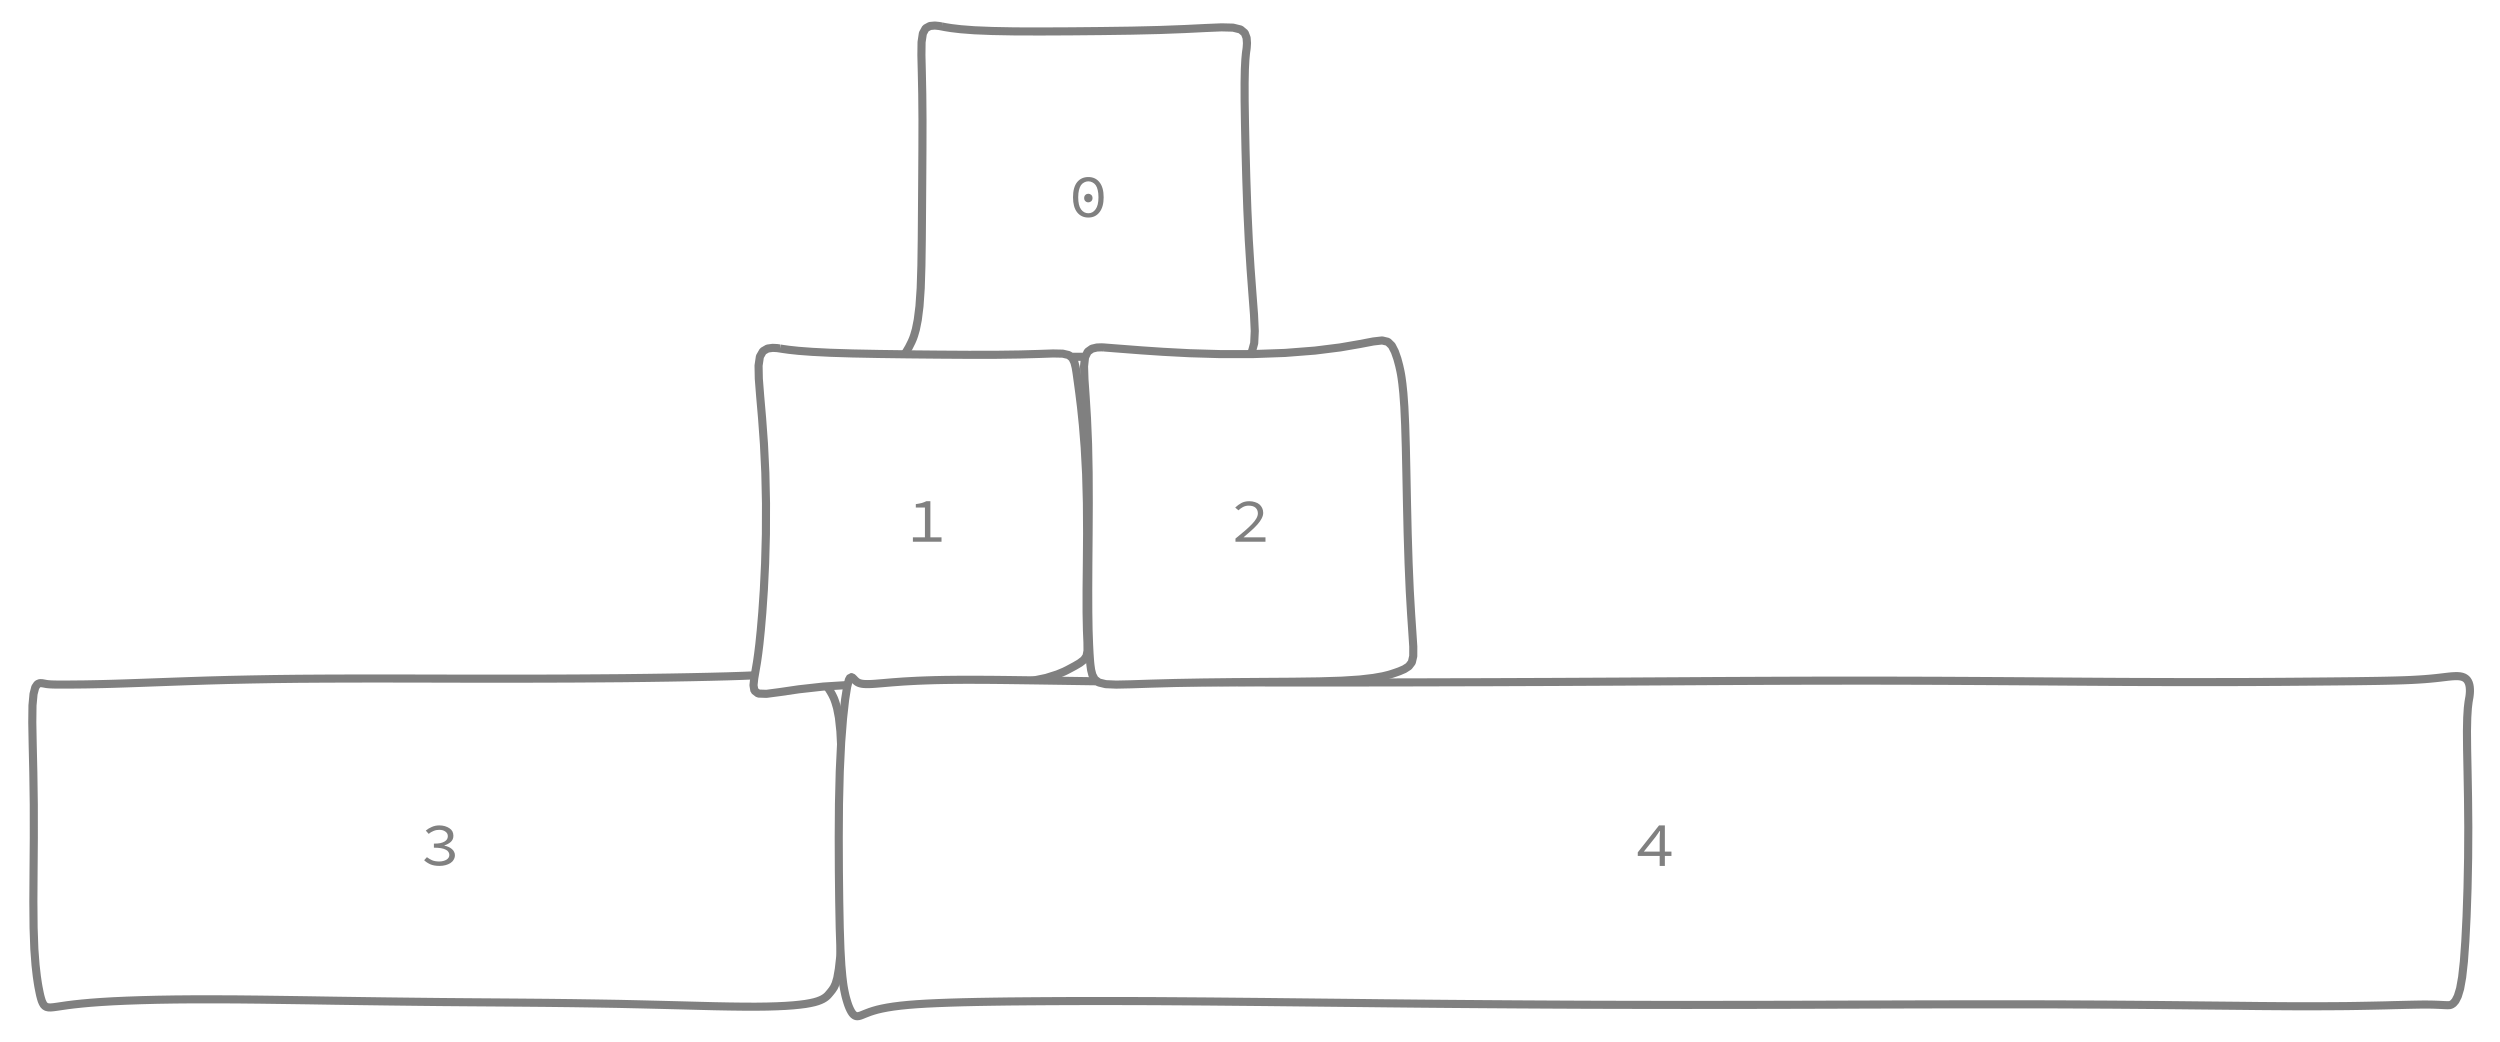
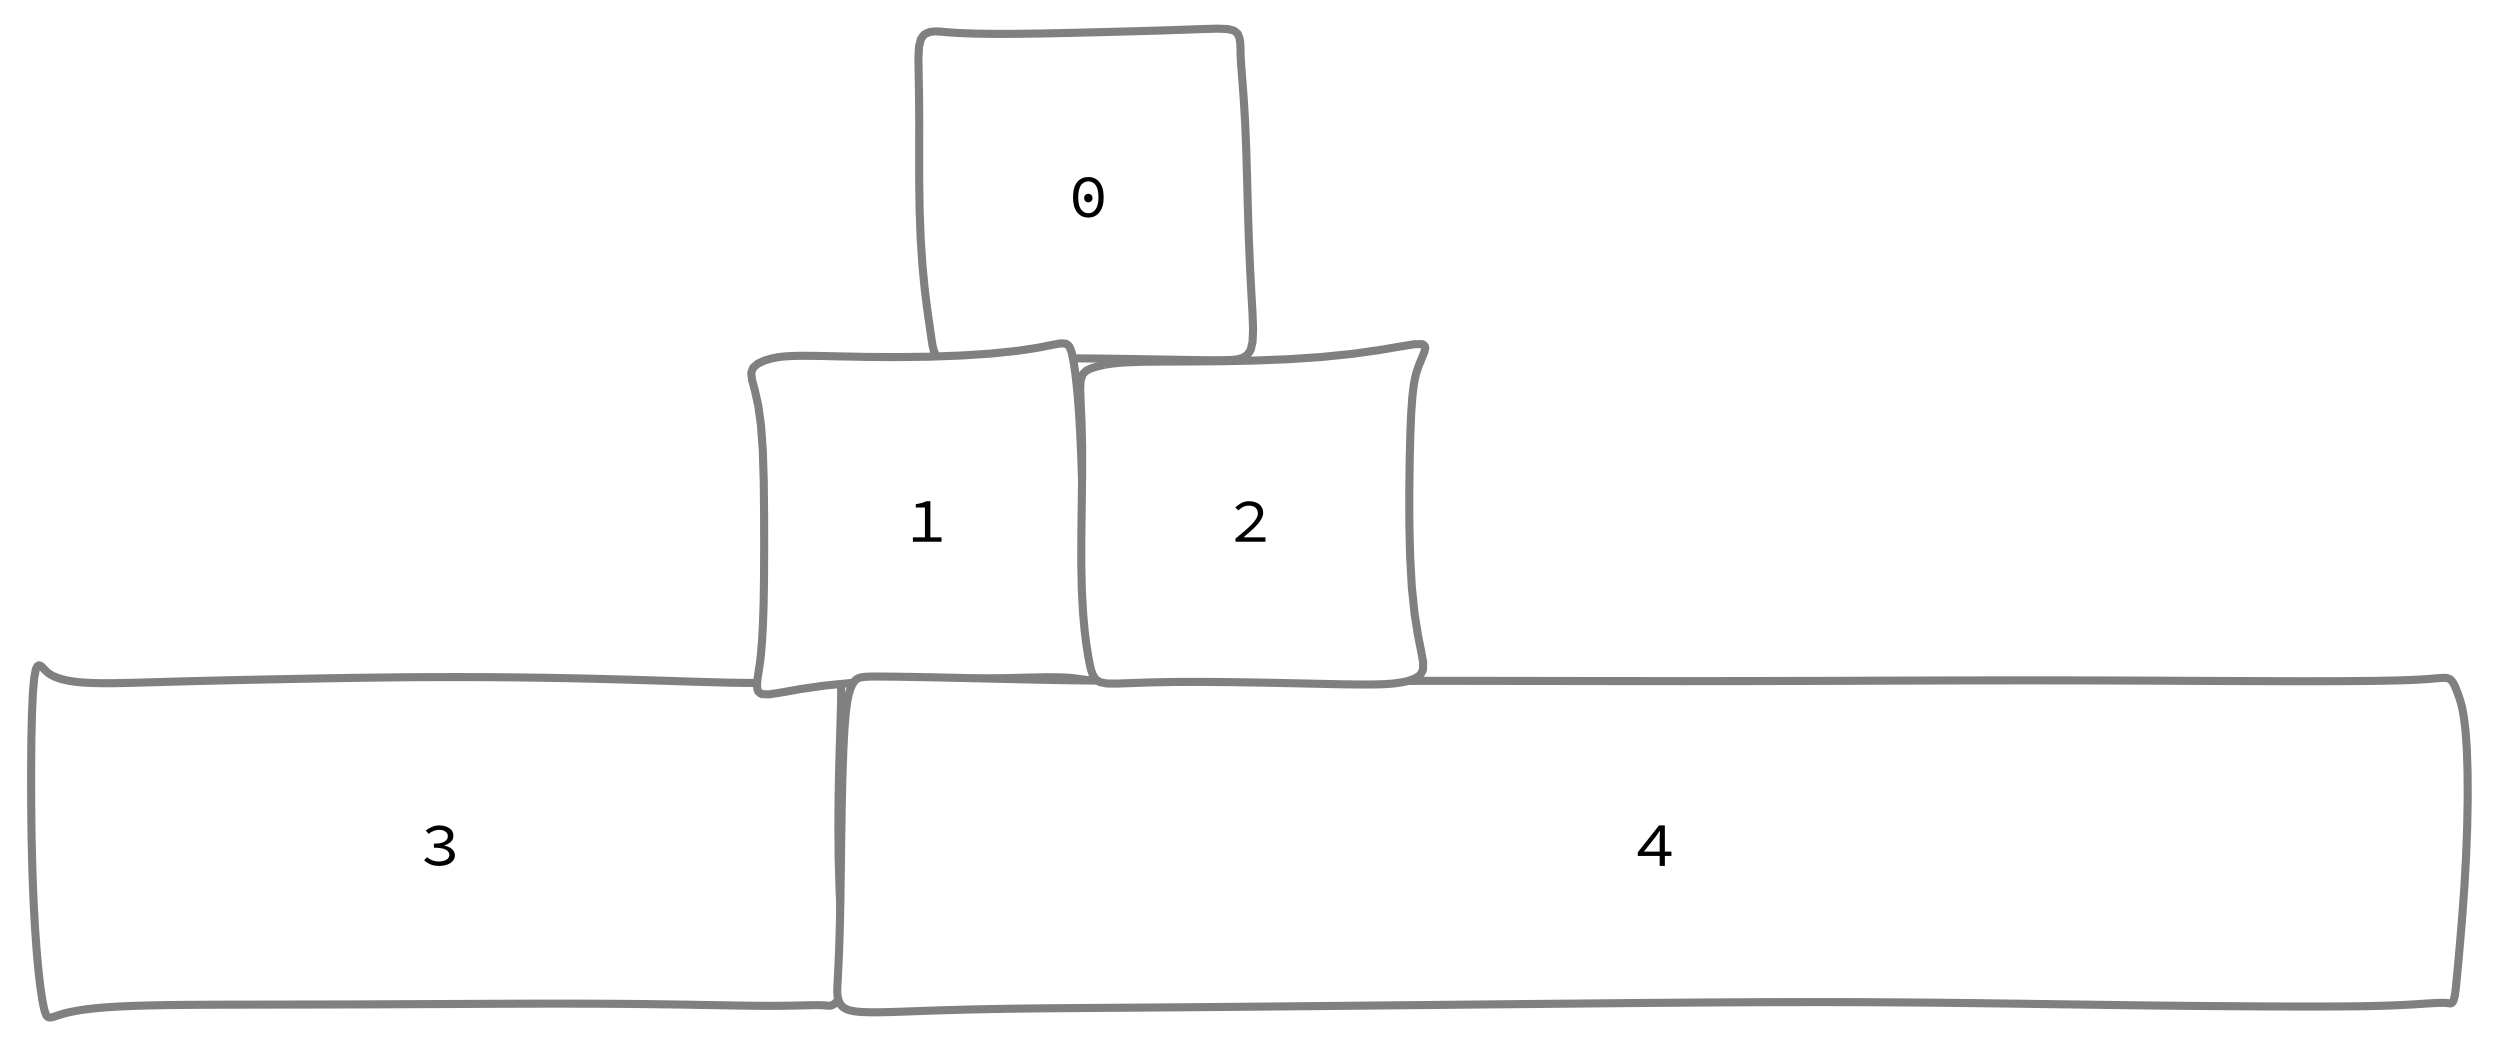
- <svg xmlns="http://www.w3.org/2000/svg" xmlns:xlink="http://www.w3.org/1999/xlink" width="308.472pt" height="128.472pt" viewBox="0 0 308.472 128.472" version="1.1">
+ <svg xmlns="http://www.w3.org/2000/svg" xmlns:xlink="http://www.w3.org/1999/xlink" width="308.472" height="128.472" viewBox="0 0 308.472 128.472">
  <defs>
    <g>
-       <symbol overflow="visible" id="glyph0-0">
-         <path style="stroke:none;" d="M 0.469 0 L 0.469 -5.5 L 4.547 -5.5 L 4.547 0 Z M 1.375 -0.484 L 3.609 -0.484 L 2.984 -1.578 L 2.516 -2.438 L 2.484 -2.438 L 2.016 -1.578 Z M 1 -0.922 L 2.109 -2.828 L 1 -4.766 Z M 2.484 -3.25 L 2.516 -3.25 L 2.938 -4.016 L 3.516 -5 L 1.484 -5 L 2.062 -4.016 Z M 2.953 -2.828 L 4 -0.922 L 4 -4.766 Z M 2.953 -2.828 " />
-       </symbol>
-       <symbol overflow="visible" id="glyph0-1">
-         <path style="stroke:none;" d="M 2.469 0 C 1.883 0 1.422 -0.219 1.078 -0.656 C 0.742 -1.094 0.578 -1.707 0.578 -2.5 C 0.578 -3.312 0.742 -3.93 1.078 -4.359 C 1.422 -4.785 1.883 -5 2.469 -5 C 3.051 -5 3.508 -4.785 3.844 -4.359 C 4.188 -3.93 4.359 -3.312 4.359 -2.5 C 4.359 -1.707 4.188 -1.094 3.844 -0.656 C 3.508 -0.219 3.051 0 2.469 0 Z M 2.469 -0.531 C 2.832 -0.531 3.129 -0.691 3.359 -1.016 C 3.598 -1.336 3.719 -1.832 3.719 -2.5 C 3.719 -2.852 3.688 -3.148 3.625 -3.391 C 3.57 -3.641 3.488 -3.844 3.375 -4 C 3.258 -4.156 3.125 -4.27 2.969 -4.344 C 2.812 -4.426 2.645 -4.469 2.469 -4.469 C 2.289 -4.469 2.125 -4.426 1.969 -4.344 C 1.812 -4.27 1.676 -4.156 1.562 -4 C 1.457 -3.844 1.375 -3.641 1.312 -3.391 C 1.25 -3.148 1.219 -2.852 1.219 -2.5 C 1.219 -1.832 1.332 -1.336 1.562 -1.016 C 1.801 -0.691 2.102 -0.531 2.469 -0.531 Z M 2.469 -1.875 C 2.332 -1.875 2.211 -1.922 2.109 -2.016 C 2.004 -2.109 1.953 -2.238 1.953 -2.406 C 1.953 -2.57 2.004 -2.703 2.109 -2.797 C 2.211 -2.891 2.332 -2.938 2.469 -2.938 C 2.602 -2.938 2.723 -2.891 2.828 -2.797 C 2.93 -2.703 2.984 -2.57 2.984 -2.406 C 2.984 -2.238 2.93 -2.109 2.828 -2.016 C 2.723 -1.922 2.602 -1.875 2.469 -1.875 Z M 2.469 -1.875 " />
-       </symbol>
-       <symbol overflow="visible" id="glyph0-2">
-         <path style="stroke:none;" d="M 2.359 0 C 1.91 0 1.531 -0.066 1.219 -0.203 C 0.906 -0.348 0.656 -0.516 0.469 -0.703 L 0.812 -1.078 C 0.988 -0.941 1.195 -0.816 1.438 -0.703 C 1.688 -0.598 1.984 -0.547 2.328 -0.547 C 2.504 -0.547 2.672 -0.566 2.828 -0.609 C 2.984 -0.648 3.113 -0.703 3.219 -0.766 C 3.332 -0.836 3.422 -0.922 3.484 -1.016 C 3.547 -1.117 3.578 -1.234 3.578 -1.359 C 3.578 -1.492 3.539 -1.613 3.469 -1.719 C 3.406 -1.832 3.297 -1.926 3.141 -2 C 2.992 -2.082 2.797 -2.145 2.547 -2.188 C 2.305 -2.227 2.016 -2.25 1.672 -2.25 L 1.672 -2.75 C 1.984 -2.75 2.25 -2.77 2.469 -2.812 C 2.688 -2.863 2.863 -2.93 3 -3.016 C 3.133 -3.098 3.234 -3.191 3.297 -3.297 C 3.359 -3.41 3.391 -3.535 3.391 -3.672 C 3.391 -3.91 3.289 -4.098 3.094 -4.234 C 2.906 -4.379 2.648 -4.453 2.328 -4.453 C 2.078 -4.453 1.844 -4.406 1.625 -4.312 C 1.406 -4.227 1.207 -4.109 1.031 -3.953 L 0.672 -4.359 C 0.891 -4.547 1.141 -4.695 1.422 -4.812 C 1.703 -4.938 2.008 -5 2.344 -5 C 2.594 -5 2.82 -4.969 3.031 -4.906 C 3.238 -4.844 3.422 -4.758 3.578 -4.656 C 3.742 -4.551 3.867 -4.422 3.953 -4.266 C 4.035 -4.109 4.078 -3.926 4.078 -3.719 C 4.078 -3.414 3.973 -3.164 3.766 -2.969 C 3.555 -2.781 3.289 -2.633 2.969 -2.531 L 2.969 -2.5 C 3.145 -2.469 3.312 -2.414 3.469 -2.344 C 3.625 -2.281 3.758 -2.195 3.875 -2.094 C 4 -2 4.094 -1.883 4.156 -1.75 C 4.227 -1.625 4.266 -1.484 4.266 -1.328 C 4.266 -1.117 4.211 -0.93 4.109 -0.766 C 4.016 -0.598 3.879 -0.457 3.703 -0.344 C 3.535 -0.238 3.336 -0.156 3.109 -0.094 C 2.879 -0.031 2.629 0 2.359 0 Z M 2.359 0 " />
-       </symbol>
-       <symbol overflow="visible" id="glyph0-3">
-         <path style="stroke:none;" d="M 0.812 0 L 0.812 -0.547 L 2.297 -0.547 L 2.297 -4.219 L 1.172 -4.219 L 1.172 -4.641 C 1.453 -4.68 1.695 -4.727 1.906 -4.781 C 2.113 -4.844 2.301 -4.914 2.469 -5 L 2.969 -5 L 2.969 -0.547 L 4.344 -0.547 L 4.344 0 Z M 0.812 0 " />
-       </symbol>
-       <symbol overflow="visible" id="glyph0-4">
-         <path style="stroke:none;" d="M 3.031 0 L 3.031 -1.234 L 0.328 -1.234 L 0.328 -1.672 L 2.953 -5 L 3.672 -5 L 3.672 -1.766 L 4.484 -1.766 L 4.484 -1.234 L 3.672 -1.234 L 3.672 0 Z M 1.078 -1.766 L 3.031 -1.766 L 3.031 -3.391 C 3.031 -3.523 3.035 -3.676 3.047 -3.844 C 3.055 -4.008 3.066 -4.164 3.078 -4.312 L 3.031 -4.312 C 2.945 -4.188 2.859 -4.055 2.766 -3.922 C 2.672 -3.797 2.582 -3.672 2.5 -3.547 Z M 1.078 -1.766 " />
-       </symbol>
-       <symbol overflow="visible" id="glyph0-5">
-         <path style="stroke:none;" d="M 0.594 0 L 0.594 -0.391 C 1.039 -0.754 1.438 -1.082 1.781 -1.375 C 2.125 -1.676 2.41 -1.945 2.641 -2.188 C 2.879 -2.438 3.055 -2.664 3.172 -2.875 C 3.297 -3.094 3.359 -3.301 3.359 -3.5 C 3.359 -3.781 3.266 -4.008 3.078 -4.188 C 2.891 -4.363 2.602 -4.453 2.219 -4.453 C 1.969 -4.453 1.734 -4.395 1.516 -4.281 C 1.305 -4.164 1.117 -4.031 0.953 -3.875 L 0.562 -4.219 C 0.801 -4.445 1.055 -4.633 1.328 -4.781 C 1.598 -4.926 1.922 -5 2.297 -5 C 2.555 -5 2.789 -4.961 3 -4.891 C 3.219 -4.828 3.398 -4.734 3.547 -4.609 C 3.691 -4.484 3.805 -4.332 3.891 -4.156 C 3.973 -3.977 4.016 -3.781 4.016 -3.562 C 4.016 -3.344 3.953 -3.113 3.828 -2.875 C 3.711 -2.645 3.547 -2.406 3.328 -2.156 C 3.117 -1.914 2.863 -1.66 2.562 -1.391 C 2.27 -1.129 1.945 -0.848 1.594 -0.547 C 1.758 -0.547 1.922 -0.547 2.078 -0.547 C 2.242 -0.547 2.406 -0.547 2.562 -0.547 L 4.297 -0.547 L 4.297 0 Z M 0.594 0 " />
-       </symbol>
+       <g id="glyph-0-0">
+         <path d="M 2.469 0 C 1.883 0 1.422 -0.219 1.078 -0.656 C 0.742 -1.094 0.578 -1.707 0.578 -2.5 C 0.578 -3.312 0.742 -3.93 1.078 -4.359 C 1.422 -4.785 1.883 -5 2.469 -5 C 3.051 -5 3.508 -4.785 3.844 -4.359 C 4.188 -3.93 4.359 -3.312 4.359 -2.5 C 4.359 -1.707 4.188 -1.094 3.844 -0.656 C 3.508 -0.219 3.051 0 2.469 0 Z M 2.469 -0.531 C 2.832 -0.531 3.129 -0.691 3.359 -1.016 C 3.598 -1.336 3.719 -1.832 3.719 -2.5 C 3.719 -2.852 3.688 -3.148 3.625 -3.391 C 3.57 -3.641 3.488 -3.844 3.375 -4 C 3.258 -4.156 3.125 -4.27 2.969 -4.344 C 2.812 -4.426 2.645 -4.469 2.469 -4.469 C 2.289 -4.469 2.125 -4.426 1.969 -4.344 C 1.812 -4.27 1.676 -4.156 1.562 -4 C 1.457 -3.844 1.375 -3.641 1.312 -3.391 C 1.25 -3.148 1.219 -2.852 1.219 -2.5 C 1.219 -1.832 1.332 -1.336 1.562 -1.016 C 1.801 -0.691 2.102 -0.531 2.469 -0.531 Z M 2.469 -1.875 C 2.332 -1.875 2.211 -1.922 2.109 -2.016 C 2.004 -2.109 1.953 -2.238 1.953 -2.406 C 1.953 -2.57 2.004 -2.703 2.109 -2.797 C 2.211 -2.891 2.332 -2.938 2.469 -2.938 C 2.602 -2.938 2.723 -2.891 2.828 -2.797 C 2.93 -2.703 2.984 -2.57 2.984 -2.406 C 2.984 -2.238 2.93 -2.109 2.828 -2.016 C 2.723 -1.922 2.602 -1.875 2.469 -1.875 Z M 2.469 -1.875 " />
+       </g>
+       <g id="glyph-0-1">
+         <path d="M 2.359 0 C 1.91 0 1.531 -0.066 1.219 -0.203 C 0.906 -0.348 0.656 -0.516 0.469 -0.703 L 0.812 -1.078 C 0.988 -0.941 1.195 -0.816 1.438 -0.703 C 1.688 -0.598 1.984 -0.547 2.328 -0.547 C 2.504 -0.547 2.672 -0.566 2.828 -0.609 C 2.984 -0.648 3.113 -0.703 3.219 -0.766 C 3.332 -0.836 3.422 -0.922 3.484 -1.016 C 3.547 -1.117 3.578 -1.234 3.578 -1.359 C 3.578 -1.492 3.539 -1.613 3.469 -1.719 C 3.406 -1.832 3.297 -1.926 3.141 -2 C 2.992 -2.082 2.797 -2.145 2.547 -2.188 C 2.305 -2.227 2.016 -2.25 1.672 -2.25 L 1.672 -2.75 C 1.984 -2.75 2.25 -2.77 2.469 -2.812 C 2.688 -2.863 2.863 -2.93 3 -3.016 C 3.133 -3.098 3.234 -3.191 3.297 -3.297 C 3.359 -3.41 3.391 -3.535 3.391 -3.672 C 3.391 -3.91 3.289 -4.098 3.094 -4.234 C 2.906 -4.379 2.648 -4.453 2.328 -4.453 C 2.078 -4.453 1.844 -4.406 1.625 -4.312 C 1.406 -4.227 1.207 -4.109 1.031 -3.953 L 0.672 -4.359 C 0.891 -4.547 1.141 -4.695 1.422 -4.812 C 1.703 -4.938 2.008 -5 2.344 -5 C 2.594 -5 2.82 -4.969 3.031 -4.906 C 3.238 -4.844 3.422 -4.758 3.578 -4.656 C 3.742 -4.551 3.867 -4.422 3.953 -4.266 C 4.035 -4.109 4.078 -3.926 4.078 -3.719 C 4.078 -3.414 3.973 -3.164 3.766 -2.969 C 3.555 -2.781 3.289 -2.633 2.969 -2.531 L 2.969 -2.5 C 3.145 -2.469 3.312 -2.414 3.469 -2.344 C 3.625 -2.281 3.758 -2.195 3.875 -2.094 C 4 -2 4.094 -1.883 4.156 -1.75 C 4.227 -1.625 4.266 -1.484 4.266 -1.328 C 4.266 -1.117 4.211 -0.93 4.109 -0.766 C 4.016 -0.598 3.879 -0.457 3.703 -0.344 C 3.535 -0.238 3.336 -0.156 3.109 -0.094 C 2.879 -0.031 2.629 0 2.359 0 Z M 2.359 0 " />
+       </g>
+       <g id="glyph-0-2">
+         <path d="M 0.812 0 L 0.812 -0.547 L 2.297 -0.547 L 2.297 -4.219 L 1.172 -4.219 L 1.172 -4.641 C 1.453 -4.68 1.695 -4.727 1.906 -4.781 C 2.113 -4.844 2.301 -4.914 2.469 -5 L 2.969 -5 L 2.969 -0.547 L 4.344 -0.547 L 4.344 0 Z M 0.812 0 " />
+       </g>
+       <g id="glyph-0-3">
+         <path d="M 3.031 0 L 3.031 -1.234 L 0.328 -1.234 L 0.328 -1.672 L 2.953 -5 L 3.672 -5 L 3.672 -1.766 L 4.484 -1.766 L 4.484 -1.234 L 3.672 -1.234 L 3.672 0 Z M 1.078 -1.766 L 3.031 -1.766 L 3.031 -3.391 C 3.031 -3.523 3.035 -3.676 3.047 -3.844 C 3.055 -4.008 3.066 -4.164 3.078 -4.312 L 3.031 -4.312 C 2.945 -4.188 2.859 -4.055 2.766 -3.922 C 2.672 -3.797 2.582 -3.672 2.5 -3.547 Z M 1.078 -1.766 " />
+       </g>
+       <g id="glyph-0-4">
+         <path d="M 0.594 0 L 0.594 -0.391 C 1.039 -0.754 1.438 -1.082 1.781 -1.375 C 2.125 -1.676 2.41 -1.945 2.641 -2.188 C 2.879 -2.438 3.055 -2.664 3.172 -2.875 C 3.297 -3.094 3.359 -3.301 3.359 -3.5 C 3.359 -3.781 3.266 -4.008 3.078 -4.188 C 2.891 -4.363 2.602 -4.453 2.219 -4.453 C 1.969 -4.453 1.734 -4.395 1.516 -4.281 C 1.305 -4.164 1.117 -4.031 0.953 -3.875 L 0.562 -4.219 C 0.801 -4.445 1.055 -4.633 1.328 -4.781 C 1.598 -4.926 1.922 -5 2.297 -5 C 2.555 -5 2.789 -4.961 3 -4.891 C 3.219 -4.828 3.398 -4.734 3.547 -4.609 C 3.691 -4.484 3.805 -4.332 3.891 -4.156 C 3.973 -3.977 4.016 -3.781 4.016 -3.562 C 4.016 -3.344 3.953 -3.113 3.828 -2.875 C 3.711 -2.645 3.547 -2.406 3.328 -2.156 C 3.117 -1.914 2.863 -1.66 2.562 -1.391 C 2.27 -1.129 1.945 -0.848 1.594 -0.547 C 1.758 -0.547 1.922 -0.547 2.078 -0.547 C 2.242 -0.547 2.406 -0.547 2.562 -0.547 L 4.297 -0.547 L 4.297 0 Z M 0.594 0 " />
+       </g>
    </g>
  </defs>
-   <g id="surface23707">
-     <path style="fill-rule:evenodd;fill:rgb(100%,100%,100%);fill-opacity:1;stroke-width:1;stroke-linecap:butt;stroke-linejoin:bevel;stroke:rgb(50.049%,50.049%,50.049%);stroke-opacity:1;stroke-miterlimit:10;" d="M -17.754 -20.727 L -17.797 -20.734 L -18.113 -20.793 L -18.652 -20.848 L -19.258 -20.793 L -19.781 -20.508 L -20.129 -19.875 L -20.289 -18.801 L -20.309 -17.211 L -20.258 -15.074 L -20.203 -12.395 L -20.176 -9.227 L -20.184 -5.672 L -20.207 -1.898 L -20.234 1.902 L -20.262 5.52 L -20.309 8.781 L -20.395 11.559 L -20.547 13.785 L -20.758 15.465 L -20.992 16.637 L -21.203 17.367 L -21.324 17.715 L -21.344 17.754 L -21.359 17.805 L -21.52 18.176 L -21.859 18.855 L -22.359 19.703 L -22.875 20.535 L -23.137 21.172 L -22.828 21.488 L -21.711 21.465 L -19.691 21.188 L -16.836 20.797 L -13.312 20.43 L -9.312 20.168 L -5.051 20.039 L -0.734 20.023 L 3.426 20.086 L 7.223 20.195 L 10.484 20.316 L 13.113 20.43 L 15.09 20.512 L 16.461 20.559 L 17.309 20.574 L 17.797 20.574 L 18.121 20.566 L 18.684 20.516 L 19.352 20.355 L 19.988 20.004 L 20.477 19.367 L 20.754 18.344 L 20.824 16.848 L 20.73 14.816 L 20.535 12.234 L 20.305 9.133 L 20.086 5.629 L 19.91 1.879 L 19.781 -1.91 L 19.684 -5.523 L 19.617 -8.781 L 19.574 -11.559 L 19.57 -13.785 L 19.602 -15.465 L 19.664 -16.637 L 19.73 -17.367 L 19.773 -17.715 L 19.781 -17.754 L 19.789 -17.797 L 19.828 -18.117 L 19.863 -18.676 L 19.816 -19.328 L 19.59 -19.926 L 19.066 -20.363 L 18.141 -20.59 L 16.723 -20.625 L 14.746 -20.543 L 12.195 -20.418 L 9.117 -20.301 L 5.621 -20.219 L 1.875 -20.168 L -1.91 -20.133 L -5.523 -20.117 L -8.781 -20.125 L -11.559 -20.176 L -13.785 -20.266 L -15.465 -20.395 L -16.637 -20.535 L -17.367 -20.652 L -17.715 -20.719 L -17.754 -20.727 " transform="matrix(1,0,0,1,134,24)" />
-     <g style="fill:rgb(50.049%,50.049%,50.049%);fill-opacity:1;">
-       <use xlink:href="#glyph0-1" x="131.82" y="26.844" />
-     </g>
-     <path style="fill-rule:evenodd;fill:rgb(100%,100%,100%);fill-opacity:1;stroke-width:1;stroke-linecap:butt;stroke-linejoin:bevel;stroke:rgb(50.049%,50.049%,50.049%);stroke-opacity:1;stroke-miterlimit:10;" d="M -48.199 -19.594 L -48.211 -19.594 L -48.328 -19.613 L -48.531 -19.652 L -48.797 -19.699 L -49.086 -19.711 L -49.379 -19.59 L -49.648 -19.195 L -49.863 -18.363 L -49.992 -16.953 L -50.016 -14.863 L -49.965 -12.066 L -49.887 -8.637 L -49.832 -4.738 L -49.828 -0.613 L -49.859 3.465 L -49.883 7.23 L -49.855 10.488 L -49.762 13.113 L -49.613 15.09 L -49.457 16.461 L -49.332 17.309 L -49.266 17.707 L -49.254 17.754 L -49.254 17.766 L -49.238 17.855 L -49.203 18.027 L -49.156 18.266 L -49.098 18.555 L -49.027 18.871 L -48.941 19.191 L -48.848 19.492 L -48.734 19.758 L -48.605 19.98 L -48.449 20.141 L -48.258 20.25 L -48.02 20.301 L -47.727 20.309 L -47.359 20.273 L -46.902 20.211 L -46.348 20.129 L -45.672 20.031 L -44.863 19.93 L -43.906 19.828 L -42.797 19.727 L -41.516 19.633 L -40.059 19.547 L -38.418 19.473 L -36.594 19.41 L -34.586 19.359 L -32.395 19.324 L -30.027 19.305 L -27.488 19.305 L -24.793 19.316 L -21.953 19.344 L -18.98 19.383 L -15.895 19.426 L -12.715 19.477 L -9.461 19.523 L -6.156 19.566 L -2.82 19.605 L 0.52 19.641 L 3.848 19.668 L 7.141 19.691 L 10.371 19.715 L 13.527 19.742 L 16.586 19.777 L 19.531 19.82 L 22.348 19.867 L 25.023 19.926 L 27.551 19.988 L 29.914 20.047 L 32.117 20.105 L 34.152 20.156 L 36.02 20.191 L 37.715 20.211 L 39.25 20.215 L 40.625 20.199 L 41.848 20.164 L 42.926 20.113 L 43.867 20.047 L 44.684 19.965 L 45.383 19.875 L 45.977 19.77 L 46.473 19.66 L 46.887 19.539 L 47.227 19.41 L 47.504 19.281 L 47.719 19.152 L 47.891 19.031 L 48.016 18.926 L 48.109 18.84 L 48.168 18.777 L 48.195 18.746 L 48.199 18.742 L 48.211 18.727 L 48.309 18.613 L 48.48 18.41 L 48.688 18.145 L 48.902 17.82 L 49.109 17.367 L 49.312 16.672 L 49.504 15.574 L 49.688 13.945 L 49.832 11.695 L 49.922 8.84 L 49.953 5.488 L 49.941 1.82 L 49.914 -1.93 L 49.887 -5.527 L 49.863 -8.785 L 49.809 -11.559 L 49.695 -13.785 L 49.512 -15.465 L 49.285 -16.637 L 49.07 -17.367 L 48.945 -17.715 L 48.926 -17.754 L 48.922 -17.77 L 48.883 -17.863 L 48.797 -18.047 L 48.664 -18.316 L 48.473 -18.652 L 48.227 -19.043 L 47.926 -19.465 L 47.582 -19.898 L 47.215 -20.316 L 46.844 -20.699 L 46.496 -21.027 L 46.188 -21.289 L 45.93 -21.477 L 45.723 -21.586 L 45.559 -21.625 L 45.414 -21.602 L 45.258 -21.531 L 45.055 -21.43 L 44.762 -21.309 L 44.34 -21.18 L 43.758 -21.059 L 42.984 -20.945 L 41.996 -20.844 L 40.781 -20.754 L 39.328 -20.68 L 37.637 -20.609 L 35.711 -20.547 L 33.555 -20.492 L 31.18 -20.441 L 28.605 -20.395 L 25.84 -20.355 L 22.906 -20.32 L 19.824 -20.297 L 16.609 -20.277 L 13.293 -20.266 L 9.895 -20.258 L 6.438 -20.258 L 2.953 -20.262 L -0.535 -20.27 L -4.004 -20.277 L -7.426 -20.281 L -10.781 -20.277 L -14.047 -20.266 L -17.199 -20.246 L -20.227 -20.211 L -23.109 -20.16 L -25.832 -20.102 L -28.395 -20.031 L -30.777 -19.953 L -32.984 -19.875 L -35.008 -19.801 L -36.855 -19.734 L -38.523 -19.676 L -40.016 -19.629 L -41.344 -19.594 L -42.516 -19.57 L -43.535 -19.551 L -44.422 -19.543 L -45.176 -19.535 L -45.816 -19.531 L -46.801 -19.531 L -47.164 -19.535 L -47.461 -19.543 L -47.691 -19.551 L -47.871 -19.562 L -48.008 -19.574 L -48.102 -19.582 L -48.195 -19.594 L -48.199 -19.594 " transform="matrix(1,0,0,1,54,104)" />
-     <g style="fill:rgb(50.049%,50.049%,50.049%);fill-opacity:1;">
-       <use xlink:href="#glyph0-2" x="51.866" y="106.844" />
-     </g>
-     <path style="fill-rule:evenodd;fill:rgb(100%,100%,100%);fill-opacity:1;stroke-width:1;stroke-linecap:butt;stroke-linejoin:bevel;stroke:rgb(50.049%,50.049%,50.049%);stroke-opacity:1;stroke-miterlimit:10;" d="M -17.754 -21 L -17.797 -21.004 L -18.117 -21.051 L -18.664 -21.078 L -19.293 -20.992 L -19.852 -20.668 L -20.238 -19.996 L -20.402 -18.887 L -20.371 -17.27 L -20.203 -15.109 L -19.969 -12.414 L -19.738 -9.234 L -19.566 -5.676 L -19.484 -1.898 L -19.496 1.902 L -19.594 5.52 L -19.75 8.781 L -19.938 11.559 L -20.129 13.785 L -20.301 15.465 L -20.445 16.637 L -20.547 17.367 L -20.598 17.715 L -20.605 17.754 L -20.613 17.805 L -20.676 18.176 L -20.793 18.855 L -20.938 19.707 L -21.027 20.551 L -20.918 21.215 L -20.438 21.578 L -19.434 21.613 L -17.781 21.395 L -15.434 21.051 L -12.414 20.715 L -8.82 20.488 L -4.824 20.406 L -0.645 20.438 L 3.457 20.5 L 7.23 20.496 L 10.484 20.355 L 13.113 20.055 L 15.09 19.645 L 16.461 19.211 L 17.309 18.859 L 17.754 18.637 L 17.797 18.613 L 18.113 18.445 L 18.648 18.156 L 19.242 17.805 L 19.742 17.422 L 20.062 16.965 L 20.188 16.305 L 20.18 15.285 L 20.117 13.738 L 20.074 11.566 L 20.074 8.77 L 20.109 5.453 L 20.137 1.805 L 20.113 -1.934 L 20.016 -5.531 L 19.84 -8.785 L 19.617 -11.559 L 19.387 -13.785 L 19.18 -15.465 L 19.023 -16.637 L 18.922 -17.367 L 18.875 -17.715 L 18.867 -17.754 L 18.863 -17.797 L 18.816 -18.117 L 18.727 -18.66 L 18.574 -19.273 L 18.316 -19.816 L 17.875 -20.188 L 17.129 -20.363 L 15.941 -20.387 L 14.207 -20.328 L 11.859 -20.262 L 8.934 -20.223 L 5.531 -20.219 L 1.84 -20.242 L -1.922 -20.277 L -5.527 -20.324 L -8.781 -20.387 L -11.559 -20.473 L -13.785 -20.586 L -15.465 -20.711 L -16.637 -20.836 L -17.367 -20.938 L -17.715 -20.992 L -17.754 -21 " transform="matrix(1,0,0,1,114,64)" />
-     <g style="fill:rgb(50.049%,50.049%,50.049%);fill-opacity:1;">
-       <use xlink:href="#glyph0-3" x="111.829" y="66.844" />
-     </g>
-     <path style="fill-rule:evenodd;fill:rgb(100%,100%,100%);fill-opacity:1;stroke-width:1;stroke-linecap:butt;stroke-linejoin:bevel;stroke:rgb(50.049%,50.049%,50.049%);stroke-opacity:1;stroke-miterlimit:10;" d="M -98.246 -19.855 L -98.258 -19.863 L -98.34 -19.926 L -98.492 -20.062 L -98.676 -20.258 L -98.871 -20.441 L -99.062 -20.457 L -99.258 -20.117 L -99.477 -19.238 L -99.723 -17.68 L -99.977 -15.395 L -100.211 -12.406 L -100.383 -8.824 L -100.48 -4.824 L -100.508 -0.645 L -100.492 3.453 L -100.449 7.23 L -100.387 10.484 L -100.301 13.113 L -100.191 15.09 L -100.07 16.461 L -99.969 17.309 L -99.91 17.707 L -99.902 17.754 L -99.898 17.762 L -99.891 17.816 L -99.871 17.922 L -99.844 18.078 L -99.805 18.277 L -99.754 18.52 L -99.695 18.793 L -99.621 19.09 L -99.531 19.402 L -99.434 19.723 L -99.328 20.035 L -99.211 20.332 L -99.086 20.602 L -98.957 20.84 L -98.824 21.039 L -98.684 21.195 L -98.535 21.305 L -98.383 21.371 L -98.219 21.391 L -98.039 21.371 L -97.836 21.316 L -97.609 21.23 L -97.344 21.121 L -97.035 21 L -96.676 20.863 L -96.25 20.723 L -95.758 20.582 L -95.184 20.449 L -94.523 20.32 L -93.762 20.199 L -92.902 20.09 L -91.926 19.992 L -90.836 19.906 L -89.621 19.832 L -88.277 19.77 L -86.805 19.715 L -85.191 19.668 L -83.441 19.629 L -81.551 19.598 L -79.52 19.57 L -77.34 19.551 L -75.02 19.535 L -72.555 19.523 L -69.945 19.516 L -67.199 19.516 L -64.316 19.52 L -61.297 19.531 L -58.148 19.551 L -54.875 19.574 L -51.484 19.605 L -47.977 19.637 L -44.367 19.676 L -40.656 19.715 L -36.855 19.754 L -32.973 19.797 L -29.016 19.836 L -24.996 19.871 L -20.922 19.902 L -16.801 19.93 L -12.648 19.953 L -8.477 19.973 L -4.289 19.984 L -0.098 19.992 L 4.082 19.996 L 8.246 19.992 L 12.379 19.988 L 16.473 19.98 L 20.52 19.969 L 24.508 19.957 L 28.426 19.945 L 32.27 19.934 L 36.031 19.926 L 39.699 19.922 L 46.738 19.922 L 50.098 19.93 L 53.34 19.945 L 56.461 19.961 L 59.465 19.984 L 62.34 20.008 L 65.09 20.035 L 67.707 20.062 L 70.195 20.086 L 72.555 20.109 L 74.785 20.133 L 76.883 20.148 L 78.855 20.16 L 80.703 20.164 L 82.426 20.16 L 84.031 20.152 L 85.516 20.141 L 86.891 20.121 L 88.156 20.098 L 89.316 20.074 L 90.379 20.051 L 91.348 20.023 L 92.223 20.004 L 93.016 19.984 L 93.727 19.969 L 94.363 19.957 L 94.934 19.949 L 95.438 19.949 L 95.883 19.953 L 96.27 19.961 L 96.613 19.973 L 96.906 19.984 L 97.164 19.996 L 97.379 20.008 L 97.566 20.016 L 97.723 20.023 L 97.852 20.027 L 97.961 20.031 L 98.047 20.031 L 98.117 20.027 L 98.172 20.027 L 98.207 20.023 L 98.234 20.02 L 98.258 20.02 L 98.332 20.004 L 98.484 19.949 L 98.707 19.801 L 98.977 19.488 L 99.266 18.918 L 99.551 17.98 L 99.801 16.578 L 100.016 14.637 L 100.195 12.125 L 100.348 9.078 L 100.465 5.602 L 100.539 1.867 L 100.559 -1.914 L 100.527 -5.523 L 100.469 -8.781 L 100.414 -11.559 L 100.395 -13.785 L 100.43 -15.465 L 100.504 -16.637 L 100.59 -17.367 L 100.648 -17.715 L 100.656 -17.754 L 100.656 -17.762 L 100.664 -17.812 L 100.684 -17.914 L 100.707 -18.062 L 100.73 -18.25 L 100.75 -18.469 L 100.762 -18.711 L 100.758 -18.965 L 100.738 -19.227 L 100.695 -19.48 L 100.625 -19.719 L 100.523 -19.938 L 100.395 -20.129 L 100.227 -20.285 L 100.027 -20.41 L 99.793 -20.496 L 99.523 -20.551 L 99.219 -20.574 L 98.875 -20.57 L 98.492 -20.547 L 98.07 -20.504 L 97.602 -20.449 L 97.086 -20.387 L 96.52 -20.324 L 95.891 -20.262 L 95.195 -20.203 L 94.434 -20.152 L 93.59 -20.105 L 92.664 -20.066 L 91.645 -20.035 L 90.531 -20.008 L 89.309 -19.984 L 87.98 -19.965 L 86.539 -19.945 L 84.977 -19.93 L 83.289 -19.914 L 81.477 -19.898 L 79.539 -19.883 L 77.465 -19.867 L 75.266 -19.855 L 72.93 -19.844 L 70.465 -19.84 L 67.867 -19.836 L 65.141 -19.836 L 62.289 -19.844 L 59.312 -19.852 L 56.215 -19.867 L 53.004 -19.887 L 49.68 -19.91 L 46.254 -19.934 L 42.727 -19.957 L 39.109 -19.977 L 35.406 -19.996 L 31.629 -20.008 L 27.781 -20.016 L 23.875 -20.016 L 19.914 -20.012 L 15.914 -20 L 11.883 -19.984 L 7.824 -19.965 L 3.758 -19.941 L -0.316 -19.918 L -4.379 -19.895 L -8.43 -19.875 L -12.453 -19.855 L -16.438 -19.84 L -20.383 -19.824 L -24.273 -19.816 L -28.102 -19.805 L -31.859 -19.797 L -35.539 -19.793 L -39.137 -19.789 L -46.051 -19.789 L -49.359 -19.797 L -52.555 -19.805 L -55.645 -19.82 L -58.613 -19.836 L -61.465 -19.859 L -64.199 -19.887 L -66.805 -19.914 L -69.289 -19.945 L -71.652 -19.98 L -73.887 -20.012 L -75.996 -20.043 L -77.988 -20.07 L -79.855 -20.094 L -81.602 -20.113 L -83.234 -20.121 L -84.754 -20.125 L -86.16 -20.117 L -87.461 -20.102 L -88.66 -20.078 L -89.758 -20.043 L -90.766 -20.004 L -91.68 -19.957 L -92.512 -19.91 L -93.262 -19.855 L -93.938 -19.805 L -94.543 -19.754 L -95.082 -19.707 L -95.559 -19.668 L -95.984 -19.633 L -96.355 -19.609 L -96.68 -19.594 L -96.961 -19.59 L -97.203 -19.594 L -97.414 -19.605 L -97.59 -19.625 L -97.742 -19.652 L -97.867 -19.684 L -97.969 -19.715 L -98.055 -19.75 L -98.121 -19.781 L -98.172 -19.809 L -98.211 -19.832 L -98.246 -19.855 " transform="matrix(1,0,0,1,204,104)" />
-     <g style="fill:rgb(50.049%,50.049%,50.049%);fill-opacity:1;">
-       <use xlink:href="#glyph0-4" x="201.754" y="106.844" />
-     </g>
-     <path style="fill-rule:evenodd;fill:rgb(100%,100%,100%);fill-opacity:1;stroke-width:1;stroke-linecap:butt;stroke-linejoin:bevel;stroke:rgb(50.049%,50.049%,50.049%);stroke-opacity:1;stroke-miterlimit:10;" d="M -17.754 -21.125 L -17.797 -21.129 L -18.117 -21.141 L -18.656 -21.121 L -19.262 -20.977 L -19.785 -20.605 L -20.121 -19.91 L -20.242 -18.793 L -20.191 -17.184 L -20.043 -15.047 L -19.879 -12.375 L -19.746 -9.211 L -19.676 -5.664 L -19.66 -1.895 L -19.68 1.902 L -19.711 5.52 L -19.727 8.781 L -19.719 11.559 L -19.684 13.785 L -19.625 15.465 L -19.566 16.637 L -19.516 17.367 L -19.488 17.715 L -19.484 17.754 L -19.48 17.797 L -19.445 18.117 L -19.371 18.656 L -19.215 19.273 L -18.926 19.824 L -18.414 20.211 L -17.566 20.418 L -16.27 20.473 L -14.426 20.434 L -11.996 20.355 L -9.008 20.273 L -5.566 20.211 L -1.852 20.168 L 1.918 20.141 L 5.523 20.117 L 8.781 20.074 L 11.559 19.988 L 13.785 19.844 L 15.465 19.648 L 16.637 19.441 L 17.367 19.262 L 17.715 19.156 L 17.754 19.145 L 17.797 19.129 L 18.117 19.023 L 18.66 18.832 L 19.277 18.566 L 19.824 18.215 L 20.203 17.719 L 20.379 16.957 L 20.383 15.789 L 20.273 14.09 L 20.117 11.785 L 19.949 8.891 L 19.805 5.512 L 19.691 1.828 L 19.605 -1.926 L 19.535 -5.527 L 19.465 -8.781 L 19.383 -11.559 L 19.281 -13.785 L 19.16 -15.465 L 19.039 -16.637 L 18.941 -17.367 L 18.887 -17.715 L 18.879 -17.754 L 18.871 -17.805 L 18.801 -18.18 L 18.652 -18.859 L 18.422 -19.723 L 18.113 -20.605 L 17.734 -21.348 L 17.246 -21.824 L 16.543 -21.992 L 15.449 -21.867 L 13.77 -21.547 L 11.375 -21.133 L 8.262 -20.742 L 4.562 -20.453 L 0.543 -20.309 L -3.484 -20.309 L -7.238 -20.418 L -10.488 -20.59 L -13.113 -20.766 L -15.09 -20.918 L -16.461 -21.023 L -17.309 -21.09 L -17.707 -21.121 L -17.754 -21.125 " transform="matrix(1,0,0,1,154,64)" />
-     <g style="fill:rgb(50.049%,50.049%,50.049%);fill-opacity:1;">
-       <use xlink:href="#glyph0-5" x="151.849" y="66.844" />
-     </g>
+   <path fill-rule="evenodd" fill="rgb(100%, 100%, 100%)" fill-opacity="1" stroke-width="1" stroke-linecap="butt" stroke-linejoin="bevel" stroke="rgb(50.049%, 50.049%, 50.049%)" stroke-opacity="1" stroke-miterlimit="10" d="M -17.754 -20.082 L -17.797 -20.086 L -18.117 -20.113 L -18.676 -20.125 L -19.324 -20.043 L -19.926 -19.773 L -20.363 -19.207 L -20.605 -18.246 L -20.676 -16.789 L -20.648 -14.789 L -20.602 -12.219 L -20.578 -9.129 L -20.582 -5.625 L -20.582 -1.879 L -20.531 1.91 L -20.395 5.523 L -20.18 8.781 L -19.91 11.559 L -19.641 13.785 L -19.406 15.465 L -19.234 16.637 L -19.129 17.367 L -19.078 17.715 L -19.074 17.754 L -19.07 17.797 L -19.023 18.117 L -18.926 18.668 L -18.766 19.305 L -18.492 19.883 L -18.027 20.293 L -17.246 20.496 L -16.031 20.523 L -14.262 20.445 L -11.895 20.336 L -8.953 20.25 L -5.539 20.207 L -1.844 20.211 L 1.922 20.246 L 5.527 20.297 L 8.781 20.352 L 11.559 20.398 L 13.785 20.434 L 15.465 20.449 L 16.637 20.445 L 17.367 20.434 L 17.715 20.426 L 17.754 20.422 L 17.797 20.422 L 18.117 20.402 L 18.664 20.336 L 19.301 20.168 L 19.883 19.816 L 20.312 19.195 L 20.551 18.199 L 20.617 16.738 L 20.551 14.742 L 20.406 12.188 L 20.246 9.109 L 20.098 5.617 L 19.977 1.875 L 19.879 -1.91 L 19.773 -5.523 L 19.641 -8.781 L 19.48 -11.559 L 19.316 -13.785 L 19.184 -15.465 L 19.102 -16.637 L 19.07 -17.367 L 19.066 -17.715 L 19.066 -17.797 L 19.062 -18.117 L 19.035 -18.66 L 18.945 -19.281 L 18.723 -19.832 L 18.273 -20.219 L 17.477 -20.418 L 16.215 -20.465 L 14.398 -20.418 L 11.98 -20.328 L 9 -20.23 L 5.566 -20.133 L 1.852 -20.035 L -1.918 -19.941 L -5.523 -19.867 L -8.781 -19.824 L -11.559 -19.82 L -13.785 -19.855 L -15.465 -19.918 L -16.637 -19.984 L -17.367 -20.047 L -17.715 -20.078 L -17.754 -20.082 " transform="matrix(1, 0, 0, 1, 134, 24)" />
+   <g fill="rgb(0%, 0%, 0%)" fill-opacity="1">
+     <use xlink:href="#glyph-0-0" x="131.82" y="26.844" />
+   </g>
+   <path fill-rule="evenodd" fill="rgb(100%, 100%, 100%)" fill-opacity="1" stroke-width="1" stroke-linecap="butt" stroke-linejoin="bevel" stroke="rgb(50.049%, 50.049%, 50.049%)" stroke-opacity="1" stroke-miterlimit="10" d="M -48.199 -21.082 L -48.211 -21.094 L -48.328 -21.199 L -48.531 -21.406 L -48.789 -21.68 L -49.066 -21.906 L -49.336 -21.895 L -49.578 -21.43 L -49.781 -20.34 L -49.941 -18.516 L -50.055 -15.961 L -50.129 -12.746 L -50.16 -9 L -50.152 -4.906 L -50.105 -0.676 L -50.004 3.445 L -49.859 7.227 L -49.68 10.484 L -49.492 13.113 L -49.32 15.09 L -49.176 16.461 L -49.078 17.309 L -49.027 17.707 L -49.02 17.754 L -49.02 17.77 L -49.004 17.863 L -48.98 18.047 L -48.941 18.316 L -48.891 18.652 L -48.832 19.043 L -48.762 19.465 L -48.68 19.895 L -48.594 20.309 L -48.5 20.688 L -48.398 21.012 L -48.285 21.266 L -48.156 21.441 L -47.996 21.535 L -47.801 21.555 L -47.547 21.508 L -47.219 21.41 L -46.801 21.27 L -46.266 21.105 L -45.594 20.93 L -44.77 20.758 L -43.777 20.594 L -42.598 20.445 L -41.223 20.316 L -39.645 20.211 L -37.855 20.129 L -35.855 20.066 L -33.648 20.023 L -31.242 19.992 L -28.641 19.977 L -25.863 19.965 L -22.918 19.961 L -19.828 19.953 L -16.613 19.949 L -13.293 19.941 L -9.895 19.934 L -6.441 19.918 L 0.535 19.887 L 4.004 19.871 L 7.426 19.855 L 10.781 19.844 L 14.047 19.836 L 17.199 19.84 L 20.227 19.848 L 23.109 19.867 L 25.832 19.895 L 28.395 19.93 L 30.777 19.965 L 32.984 20.004 L 35.008 20.039 L 36.855 20.07 L 38.523 20.094 L 40.016 20.105 L 41.344 20.109 L 42.516 20.102 L 43.535 20.086 L 44.422 20.07 L 45.176 20.051 L 45.816 20.039 L 46.355 20.027 L 47.164 20.027 L 47.461 20.039 L 47.691 20.047 L 47.871 20.062 L 48.008 20.074 L 48.102 20.082 L 48.164 20.09 L 48.195 20.09 L 48.199 20.094 L 48.211 20.094 L 48.316 20.098 L 48.527 20.074 L 48.828 19.957 L 49.188 19.66 L 49.539 19.086 L 49.82 18.129 L 49.977 16.695 L 49.992 14.719 L 49.895 12.176 L 49.738 9.105 L 49.586 5.613 L 49.484 1.875 L 49.449 -1.91 L 49.473 -5.523 L 49.535 -8.781 L 49.609 -11.559 L 49.68 -13.785 L 49.73 -15.465 L 49.762 -16.637 L 49.777 -17.367 L 49.781 -17.715 L 49.785 -17.754 L 49.785 -18.047 L 49.789 -18.316 L 49.789 -18.652 L 49.781 -19.039 L 49.77 -19.457 L 49.746 -19.879 L 49.707 -20.281 L 49.645 -20.637 L 49.555 -20.926 L 49.434 -21.133 L 49.266 -21.25 L 49.051 -21.273 L 48.773 -21.215 L 48.422 -21.086 L 47.988 -20.906 L 47.457 -20.695 L 46.809 -20.48 L 46.035 -20.27 L 45.117 -20.086 L 44.043 -19.938 L 42.797 -19.828 L 41.367 -19.762 L 39.742 -19.73 L 37.922 -19.738 L 35.898 -19.77 L 33.676 -19.828 L 31.258 -19.898 L 28.652 -19.98 L 25.867 -20.066 L 22.922 -20.152 L 19.832 -20.234 L 16.613 -20.309 L 13.293 -20.367 L 9.895 -20.414 L 6.441 -20.445 L 2.953 -20.457 L -0.535 -20.453 L -4.004 -20.434 L -7.426 -20.395 L -10.781 -20.352 L -14.047 -20.297 L -17.199 -20.238 L -20.227 -20.18 L -23.109 -20.121 L -25.832 -20.062 L -28.395 -20 L -30.777 -19.941 L -32.984 -19.879 L -35.008 -19.824 L -36.855 -19.77 L -38.523 -19.73 L -40.016 -19.703 L -41.344 -19.699 L -42.516 -19.723 L -43.535 -19.77 L -44.422 -19.844 L -45.176 -19.941 L -45.816 -20.059 L -46.355 -20.191 L -46.801 -20.328 L -47.164 -20.465 L -47.461 -20.598 L -47.691 -20.723 L -47.871 -20.836 L -48.008 -20.93 L -48.102 -21 L -48.164 -21.051 L -48.195 -21.078 L -48.199 -21.082 " transform="matrix(1, 0, 0, 1, 54, 104)" />
+   <g fill="rgb(0%, 0%, 0%)" fill-opacity="1">
+     <use xlink:href="#glyph-0-1" x="51.866" y="106.844" />
+   </g>
+   <path fill-rule="evenodd" fill="rgb(100%, 100%, 100%)" fill-opacity="1" stroke-width="1" stroke-linecap="butt" stroke-linejoin="bevel" stroke="rgb(50.049%, 50.049%, 50.049%)" stroke-opacity="1" stroke-miterlimit="10" d="M -17.754 -19.957 L -17.805 -19.949 L -18.176 -19.895 L -18.855 -19.754 L -19.691 -19.504 L -20.496 -19.129 L -21.074 -18.629 L -21.309 -17.98 L -21.199 -17.098 L -20.859 -15.828 L -20.449 -14.008 L -20.102 -11.508 L -19.875 -8.324 L -19.762 -4.59 L -19.719 -0.555 L -19.711 3.484 L -19.727 7.238 L -19.777 10.488 L -19.863 13.113 L -19.973 15.09 L -20.082 16.461 L -20.172 17.309 L -20.223 17.707 L -20.227 17.754 L -20.234 17.805 L -20.285 18.176 L -20.391 18.855 L -20.52 19.711 L -20.602 20.57 L -20.508 21.254 L -20.07 21.641 L -19.129 21.68 L -17.551 21.438 L -15.281 21.031 L -12.324 20.602 L -8.773 20.25 L -4.801 20.016 L -0.637 19.883 L 3.457 19.801 L 7.23 19.734 L 10.484 19.664 L 13.113 19.602 L 15.09 19.566 L 16.461 19.57 L 17.309 19.594 L 17.707 19.617 L 17.754 19.621 L 17.805 19.625 L 18.176 19.656 L 18.859 19.734 L 19.715 19.852 L 20.578 19.961 L 21.277 19.934 L 21.68 19.602 L 21.742 18.773 L 21.512 17.312 L 21.094 15.133 L 20.629 12.246 L 20.215 8.738 L 19.91 4.785 L 19.703 0.629 L 19.555 -3.461 L 19.43 -7.23 L 19.289 -10.484 L 19.137 -13.113 L 18.98 -15.09 L 18.848 -16.461 L 18.754 -17.309 L 18.703 -17.707 L 18.699 -17.754 L 18.691 -17.805 L 18.645 -18.176 L 18.547 -18.855 L 18.406 -19.707 L 18.223 -20.551 L 17.969 -21.219 L 17.574 -21.59 L 16.902 -21.637 L 15.777 -21.434 L 14.023 -21.086 L 11.543 -20.711 L 8.355 -20.379 L 4.609 -20.133 L 0.562 -19.984 L -3.48 -19.938 L -7.234 -19.965 L -10.488 -20.027 L -13.113 -20.086 L -15.09 -20.102 L -16.461 -20.066 L -17.309 -20.008 L -17.707 -19.965 L -17.754 -19.957 " transform="matrix(1, 0, 0, 1, 114, 64)" />
+   <g fill="rgb(0%, 0%, 0%)" fill-opacity="1">
+     <use xlink:href="#glyph-0-2" x="111.829" y="66.844" />
+   </g>
+   <path fill-rule="evenodd" fill="rgb(100%, 100%, 100%)" fill-opacity="1" stroke-width="1" stroke-linecap="butt" stroke-linejoin="bevel" stroke="rgb(50.049%, 50.049%, 50.049%)" stroke-opacity="1" stroke-miterlimit="10" d="M -98.246 -20.23 L -98.258 -20.223 L -98.34 -20.164 L -98.492 -20.023 L -98.68 -19.785 L -98.887 -19.434 L -99.09 -18.957 L -99.281 -18.309 L -99.465 -17.398 L -99.637 -16.078 L -99.797 -14.188 L -99.934 -11.621 L -100.051 -8.387 L -100.137 -4.621 L -100.203 -0.566 L -100.254 3.48 L -100.309 7.234 L -100.379 10.488 L -100.461 13.113 L -100.543 15.09 L -100.609 16.461 L -100.656 17.309 L -100.676 17.707 L -100.68 17.754 L -100.68 17.762 L -100.684 17.812 L -100.688 17.914 L -100.691 18.059 L -100.691 18.242 L -100.688 18.457 L -100.672 18.691 L -100.641 18.938 L -100.598 19.184 L -100.531 19.426 L -100.441 19.656 L -100.324 19.871 L -100.184 20.062 L -100.016 20.234 L -99.816 20.379 L -99.586 20.504 L -99.324 20.609 L -99.031 20.691 L -98.703 20.758 L -98.34 20.812 L -97.934 20.852 L -97.484 20.879 L -96.984 20.895 L -96.43 20.906 L -95.816 20.906 L -95.137 20.895 L -94.383 20.879 L -93.551 20.855 L -92.633 20.828 L -91.621 20.789 L -90.512 20.75 L -89.297 20.707 L -87.973 20.664 L -86.531 20.621 L -84.969 20.578 L -83.285 20.539 L -81.477 20.504 L -79.535 20.469 L -77.465 20.441 L -75.262 20.418 L -72.93 20.398 L -70.465 20.379 L -67.867 20.359 L -65.141 20.34 L -62.289 20.32 L -59.312 20.297 L -56.215 20.273 L -53.004 20.246 L -49.68 20.215 L -46.254 20.184 L -42.727 20.152 L -39.109 20.117 L -35.406 20.082 L -31.629 20.043 L -27.781 20.008 L -23.875 19.969 L -19.914 19.93 L -15.914 19.891 L -11.883 19.852 L -7.824 19.816 L -3.758 19.777 L 0.316 19.742 L 4.379 19.711 L 8.43 19.684 L 12.453 19.664 L 16.438 19.652 L 20.383 19.648 L 24.273 19.652 L 28.102 19.672 L 31.859 19.695 L 35.539 19.727 L 39.137 19.77 L 42.645 19.812 L 46.051 19.859 L 49.359 19.906 L 52.555 19.949 L 55.645 19.992 L 58.613 20.031 L 61.465 20.066 L 64.199 20.094 L 66.805 20.121 L 69.289 20.141 L 71.652 20.156 L 73.887 20.172 L 75.996 20.184 L 77.988 20.191 L 79.855 20.195 L 81.602 20.195 L 83.234 20.191 L 84.754 20.184 L 86.16 20.172 L 87.461 20.156 L 88.66 20.133 L 89.758 20.105 L 90.766 20.074 L 91.68 20.039 L 92.512 20 L 93.262 19.961 L 93.938 19.922 L 94.543 19.883 L 95.082 19.848 L 95.559 19.816 L 95.984 19.793 L 96.355 19.77 L 96.68 19.754 L 96.961 19.746 L 97.203 19.742 L 97.59 19.742 L 97.742 19.75 L 97.867 19.758 L 97.969 19.766 L 98.055 19.777 L 98.121 19.785 L 98.172 19.793 L 98.211 19.797 L 98.234 19.801 L 98.246 19.805 L 98.258 19.805 L 98.328 19.812 L 98.457 19.793 L 98.605 19.691 L 98.754 19.422 L 98.891 18.887 L 99.016 17.973 L 99.156 16.582 L 99.336 14.645 L 99.559 12.133 L 99.812 9.082 L 100.066 5.602 L 100.277 1.867 L 100.422 -1.91 L 100.488 -5.523 L 100.469 -8.781 L 100.379 -11.559 L 100.223 -13.785 L 100.02 -15.465 L 99.805 -16.637 L 99.621 -17.367 L 99.512 -17.715 L 99.496 -17.754 L 99.496 -17.762 L 99.477 -17.812 L 99.445 -17.914 L 99.395 -18.059 L 99.332 -18.242 L 99.258 -18.449 L 99.172 -18.68 L 99.082 -18.914 L 98.984 -19.152 L 98.883 -19.379 L 98.781 -19.586 L 98.672 -19.777 L 98.562 -19.938 L 98.445 -20.074 L 98.32 -20.18 L 98.18 -20.258 L 98.023 -20.312 L 97.844 -20.348 L 97.637 -20.359 L 97.391 -20.355 L 97.105 -20.34 L 96.77 -20.312 L 96.379 -20.281 L 95.926 -20.242 L 95.402 -20.203 L 94.797 -20.164 L 94.113 -20.129 L 93.34 -20.094 L 92.469 -20.062 L 91.496 -20.035 L 90.414 -20.012 L 89.223 -19.992 L 87.918 -19.977 L 86.492 -19.965 L 84.941 -19.953 L 83.266 -19.949 L 81.461 -19.945 L 79.527 -19.945 L 77.461 -19.949 L 75.258 -19.957 L 72.926 -19.965 L 70.461 -19.973 L 67.867 -19.984 L 65.141 -19.996 L 62.289 -20.012 L 59.312 -20.023 L 56.215 -20.035 L 53.004 -20.043 L 49.68 -20.047 L 46.254 -20.051 L 42.727 -20.047 L 39.109 -20.043 L 35.406 -20.035 L 31.629 -20.023 L 27.781 -20.012 L 23.875 -19.996 L 19.914 -19.984 L 15.914 -19.977 L 11.883 -19.965 L 7.824 -19.961 L 3.758 -19.957 L -0.316 -19.961 L -4.379 -19.965 L -8.43 -19.969 L -12.453 -19.977 L -16.438 -19.98 L -20.383 -19.988 L -24.273 -19.992 L -28.102 -19.992 L -31.859 -19.988 L -35.539 -19.984 L -39.137 -19.977 L -42.645 -19.969 L -46.051 -19.961 L -49.359 -19.953 L -52.555 -19.945 L -55.645 -19.945 L -58.613 -19.949 L -61.465 -19.961 L -64.199 -19.977 L -66.805 -20 L -69.289 -20.027 L -71.652 -20.059 L -73.887 -20.098 L -75.996 -20.137 L -77.988 -20.18 L -79.855 -20.223 L -81.602 -20.262 L -83.234 -20.301 L -84.754 -20.336 L -86.16 -20.367 L -87.461 -20.395 L -88.66 -20.422 L -89.758 -20.441 L -90.766 -20.461 L -91.68 -20.477 L -92.512 -20.488 L -93.262 -20.5 L -93.938 -20.508 L -94.543 -20.516 L -95.082 -20.52 L -95.559 -20.523 L -95.984 -20.523 L -96.355 -20.52 L -96.68 -20.512 L -96.961 -20.504 L -97.203 -20.488 L -97.414 -20.469 L -97.59 -20.445 L -97.742 -20.418 L -97.867 -20.391 L -97.969 -20.359 L -98.055 -20.328 L -98.121 -20.301 L -98.172 -20.273 L -98.211 -20.254 L -98.246 -20.23 " transform="matrix(1, 0, 0, 1, 204, 104)" />
+   <g fill="rgb(0%, 0%, 0%)" fill-opacity="1">
+     <use xlink:href="#glyph-0-3" x="201.754" y="106.844" />
+   </g>
+   <path fill-rule="evenodd" fill="rgb(100%, 100%, 100%)" fill-opacity="1" stroke-width="1" stroke-linecap="butt" stroke-linejoin="bevel" stroke="rgb(50.049%, 50.049%, 50.049%)" stroke-opacity="1" stroke-miterlimit="10" d="M -17.754 -18.977 L -17.797 -18.969 L -18.117 -18.898 L -18.68 -18.762 L -19.344 -18.562 L -19.961 -18.27 L -20.418 -17.805 L -20.664 -17.051 L -20.719 -15.875 L -20.652 -14.156 L -20.547 -11.828 L -20.48 -8.914 L -20.477 -5.523 L -20.523 -1.836 L -20.574 1.922 L -20.582 5.527 L -20.516 8.781 L -20.367 11.559 L -20.172 13.785 L -19.961 15.465 L -19.781 16.637 L -19.652 17.367 L -19.59 17.715 L -19.578 17.754 L -19.57 17.797 L -19.508 18.117 L -19.375 18.656 L -19.16 19.27 L -18.82 19.805 L -18.285 20.168 L -17.438 20.336 L -16.16 20.348 L -14.344 20.281 L -11.941 20.199 L -8.977 20.145 L -5.551 20.137 L -1.848 20.172 L 1.918 20.23 L 5.527 20.305 L 8.781 20.375 L 11.559 20.434 L 13.785 20.461 L 15.465 20.457 L 16.637 20.426 L 17.367 20.383 L 17.715 20.355 L 17.754 20.352 L 17.805 20.348 L 18.176 20.309 L 18.855 20.211 L 19.707 20.031 L 20.555 19.742 L 21.219 19.309 L 21.582 18.676 L 21.605 17.738 L 21.355 16.355 L 20.961 14.387 L 20.543 11.746 L 20.203 8.453 L 19.992 4.652 L 19.898 0.578 L 19.891 -3.477 L 19.941 -7.234 L 20.02 -10.488 L 20.129 -13.113 L 20.273 -15.09 L 20.438 -16.461 L 20.59 -17.309 L 20.684 -17.707 L 20.695 -17.754 L 20.707 -17.805 L 20.816 -18.176 L 21.051 -18.855 L 21.398 -19.707 L 21.746 -20.551 L 21.883 -21.203 L 21.555 -21.539 L 20.547 -21.531 L 18.742 -21.242 L 16.156 -20.801 L 12.883 -20.34 L 9.082 -19.953 L 4.945 -19.676 L 0.691 -19.508 L -3.441 -19.426 L -7.227 -19.398 L -10.484 -19.387 L -13.113 -19.359 L -15.09 -19.289 L -16.461 -19.18 L -17.309 -19.062 L -17.707 -18.988 L -17.754 -18.977 " transform="matrix(1, 0, 0, 1, 154, 64)" />
+   <g fill="rgb(0%, 0%, 0%)" fill-opacity="1">
+     <use xlink:href="#glyph-0-4" x="151.849" y="66.844" />
  </g>
</svg>
